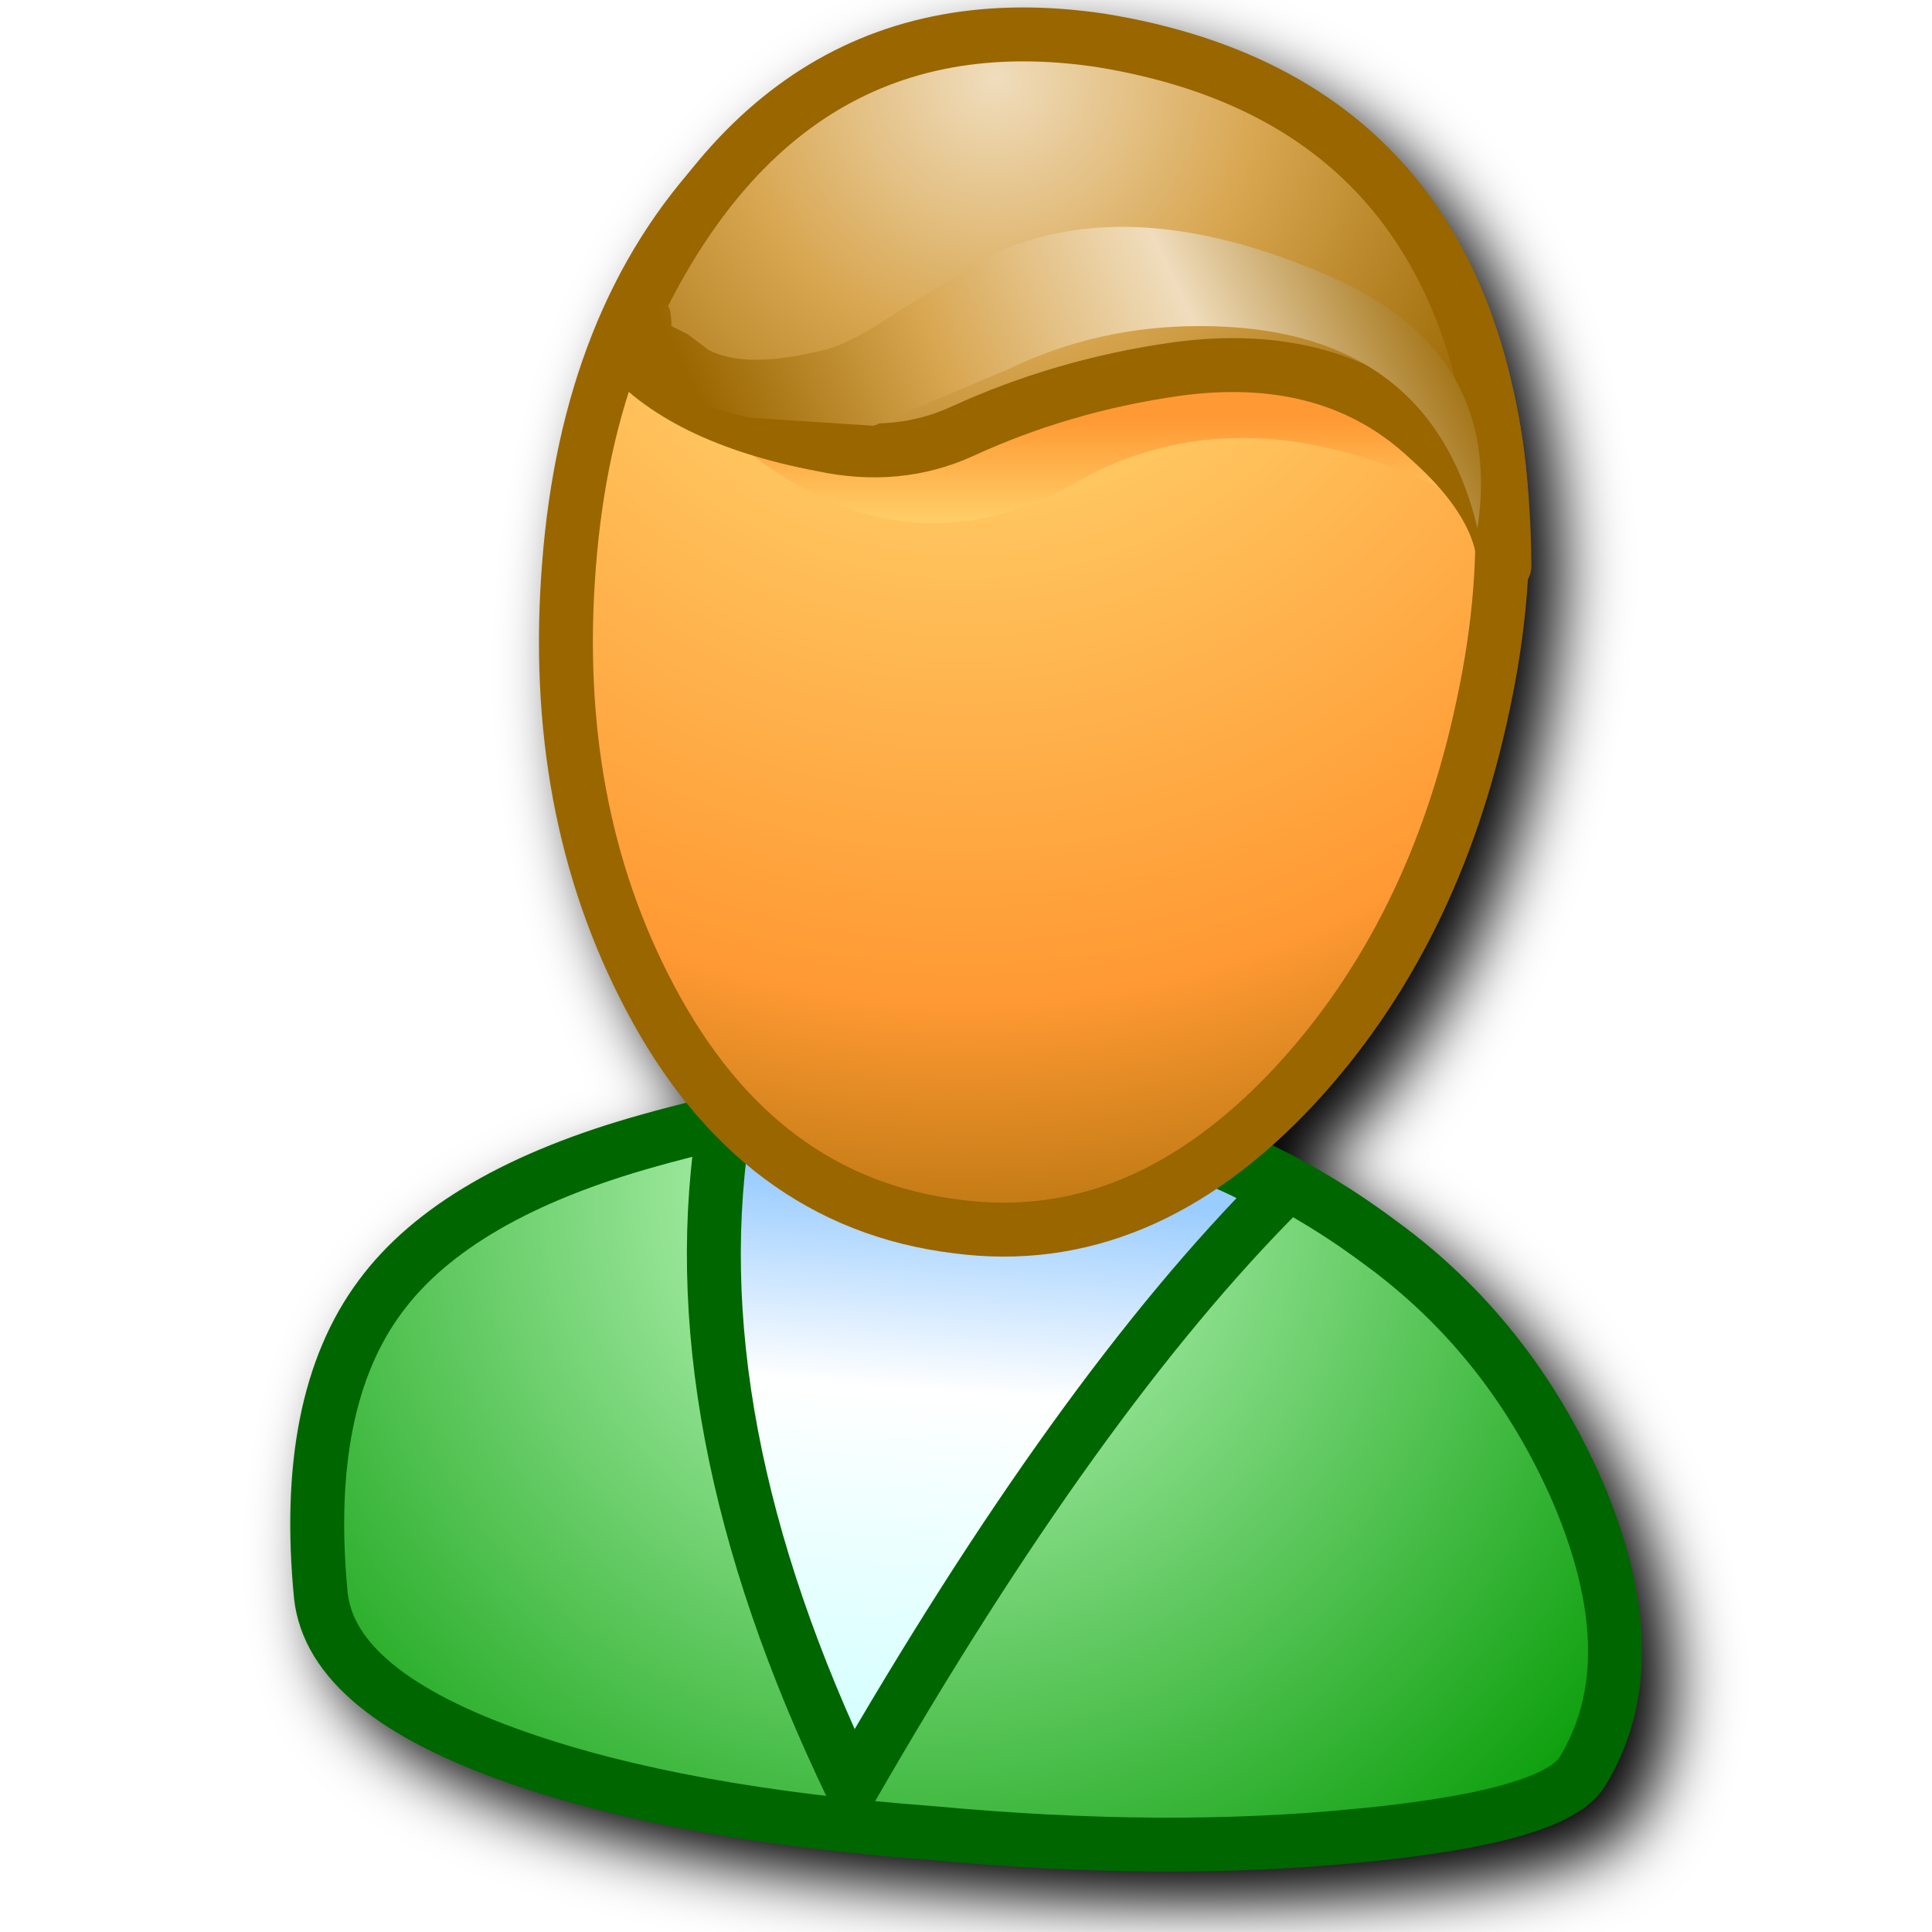
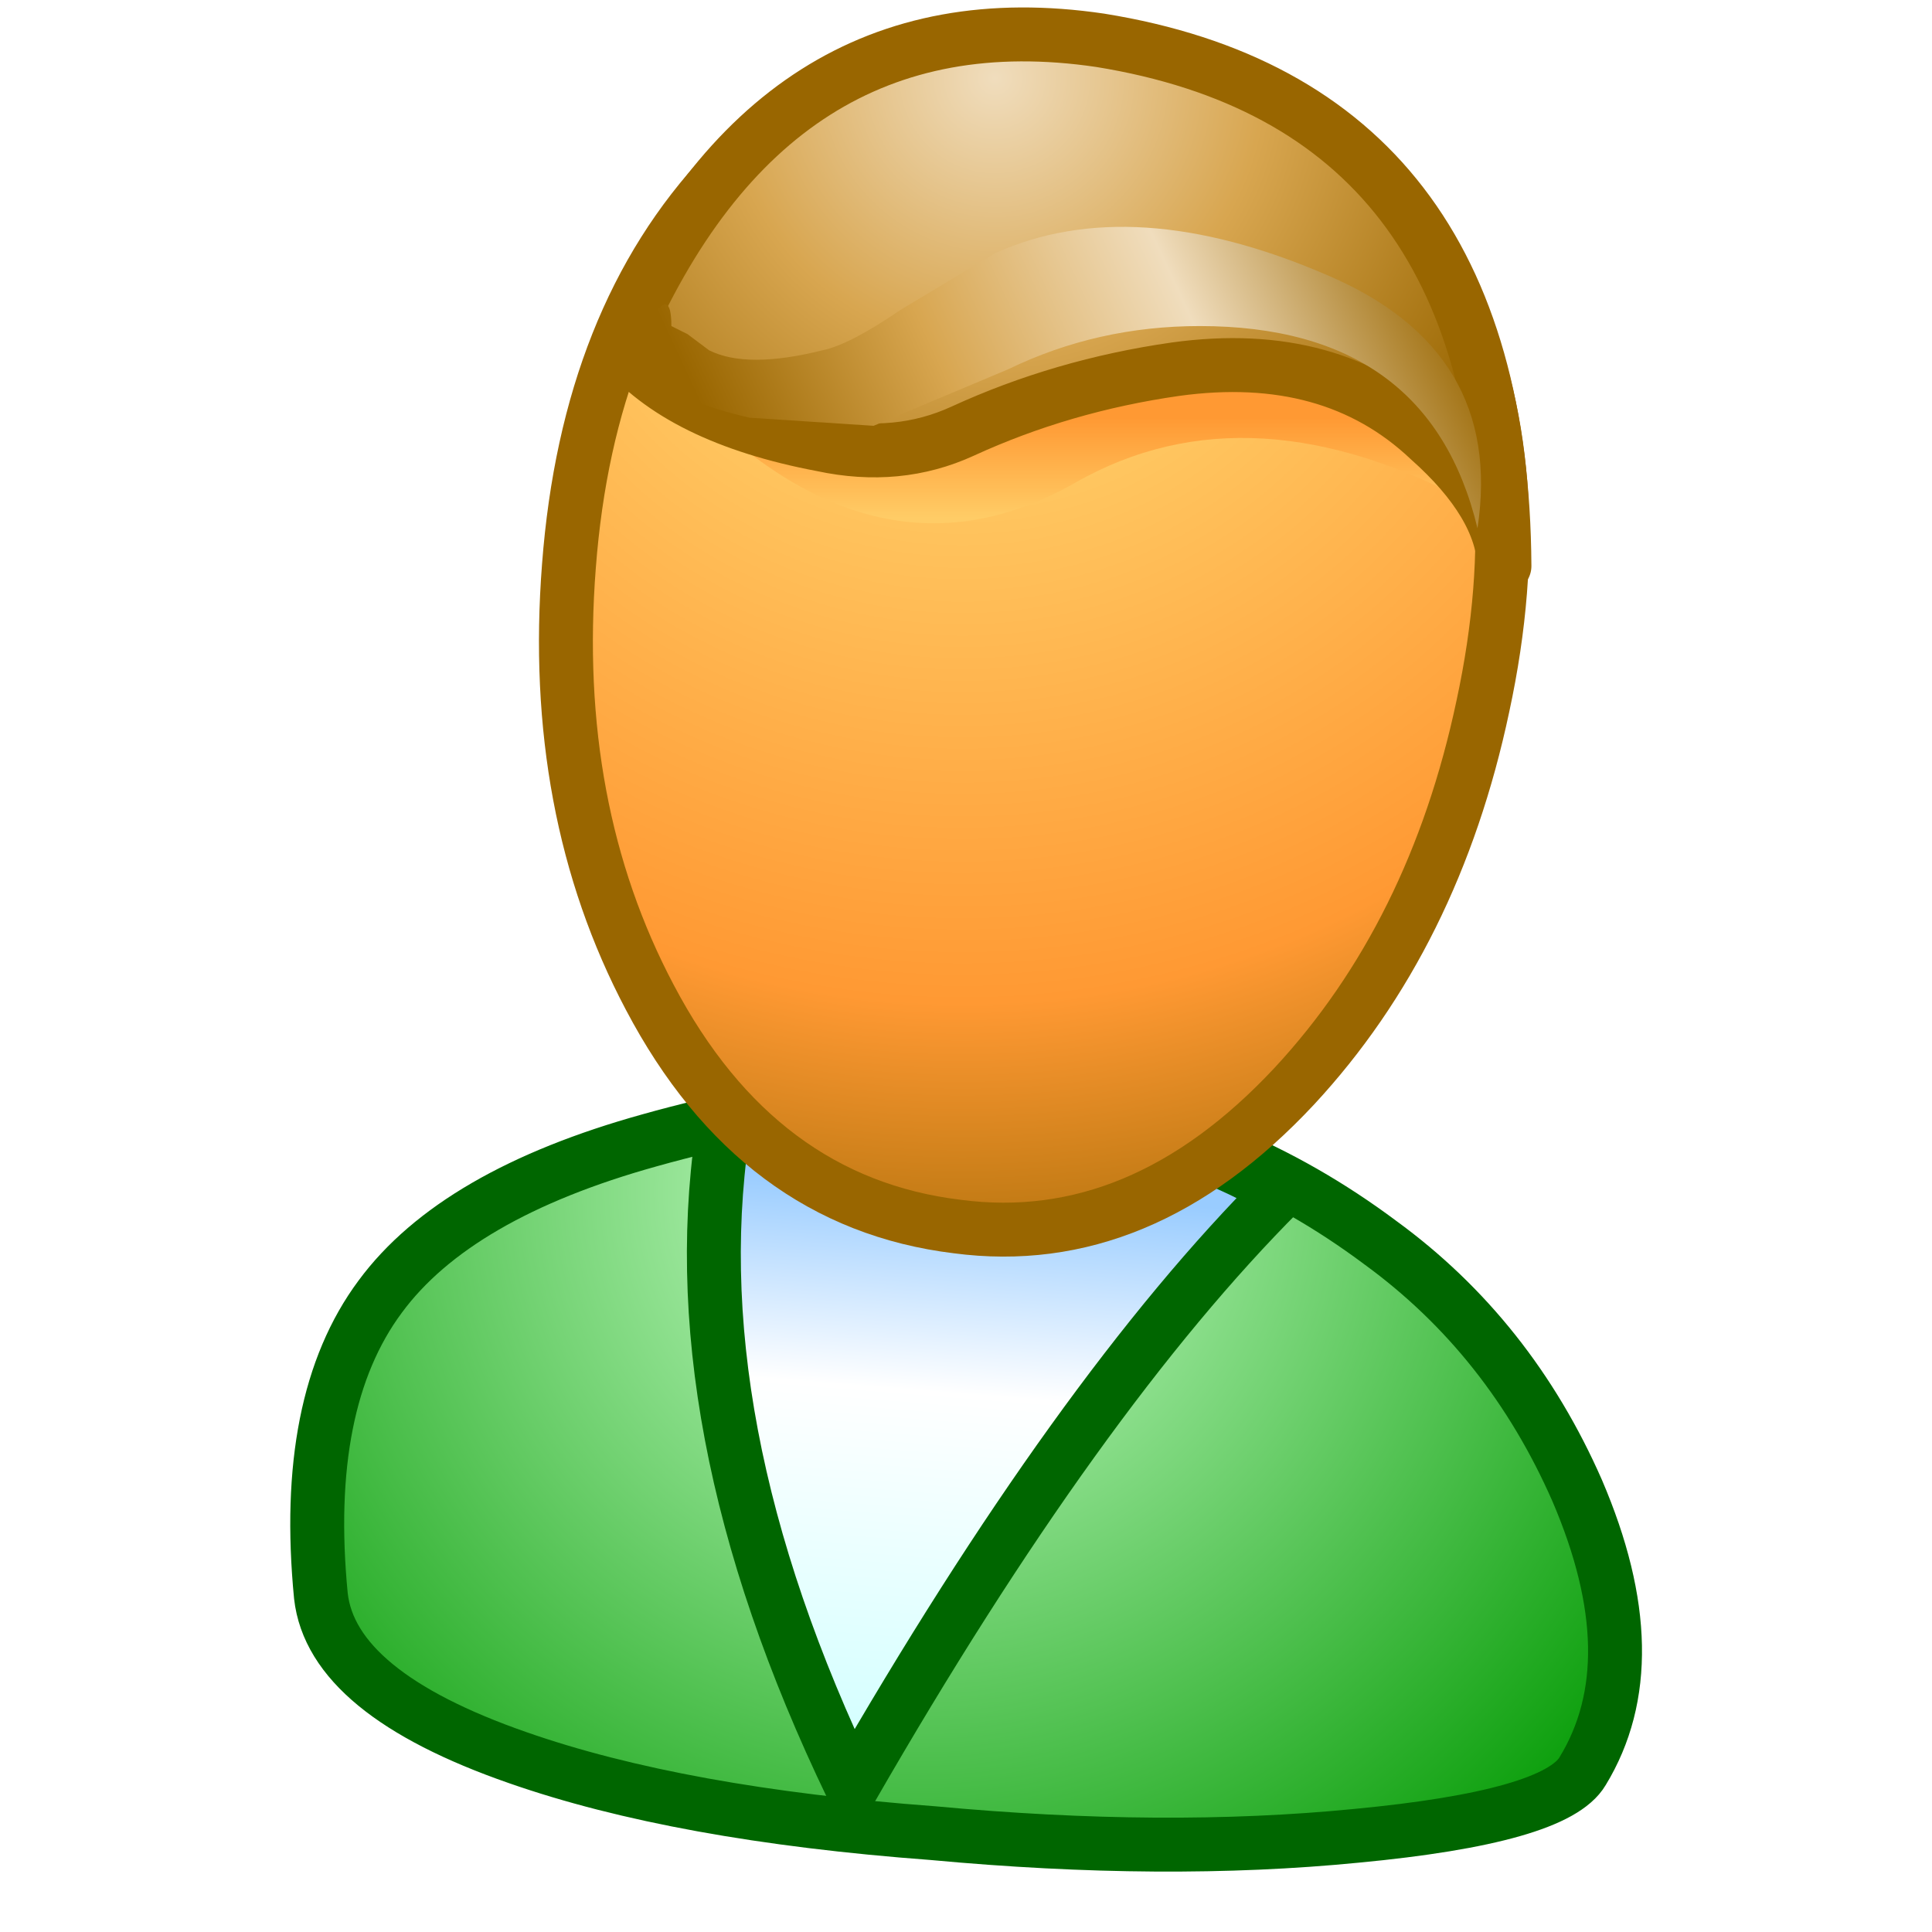
<svg xmlns="http://www.w3.org/2000/svg" version="1.1" id="svg2" width="256" height="256">
-   <path id="path944" style="fill:#000000;fill-opacity:1;fill-rule:evenodd;stroke:none;stroke-width:7.145;filter:url(#filter1362)" d="m 139.205,5.001 c -10.757,0.074 -20.522,2.787 -29.047,8.199 -5.471,3.473 -10.395,8.026 -14.805,13.594 C 83.916,40.065 77.438,57.519 75.824,78.73 74.115,100.718 77.795,120.516 86.945,137.827 l -0.004,-0.004 c 2.401,4.562 5.093,8.659 8.051,12.299 -1.939,0.473 -3.89,0.978 -5.855,1.531 -17.582,4.885 -30.265,12.049 -37.623,22.027 -7.617,10.243 -10.268,24.449 -8.549,42.131 a 3.573,3.573 0 0 0 0.006,0.049 c 0.596,5.364 3.677,10.177 8.516,14.154 4.837,3.975 11.468,7.311 19.932,10.256 14.722,5.153 33.335,8.511 55.93,10.193 20.642,1.917 39.54,2.044 56.703,0.352 h -0.016 c 8.939,-0.846 16.007,-1.985 21.365,-3.516 5.35,-1.529 9.26,-3.208 11.375,-6.789 6.653,-10.942 6.193,-24.772 -0.498,-40.385 a 3.573,3.573 0 0 0 -0.014,-0.027 c -6.181,-14.094 -15.298,-25.604 -27.23,-34.309 -5.252,-3.925 -10.741,-7.263 -16.455,-10.023 1.871,-1.659 3.712,-3.451 5.516,-5.381 a 3.573,3.573 0 0 0 0.008,-0.008 c 12.858,-13.847 21.484,-31.291 25.883,-52.061 1.304,-6.041 2.111,-11.894 2.451,-17.564 a 3.573,3.573 0 0 0 0.484,-1.773 c -2.7e-4,-0.047 -0.007,-0.088 -0.008,-0.135 h 0.004 c -5.8e-4,-0.013 -0.007,-0.026 -0.008,-0.039 -0.03,-4.285 -0.264,-8.39 -0.68,-12.33 -0.295,-3.141 -0.744,-6.219 -1.379,-9.221 -2.227,-11.135 -6.277,-20.633 -12.246,-28.392 C 183.062,16.459 168.729,8.776 150.33,5.812 a 3.573,3.573 0 0 0 -0.047,-0.006 c -3.796,-0.56 -7.493,-0.829 -11.078,-0.805 z" />
  <g transform="matrix(7.14475,0,0,7.14475,38.4619,1)" id="g905">
    <path style="fill:url(#gradient0);fill-rule:evenodd;stroke:none" id="path6" d="m 4.218,32.457 q 3,1.05 7.7,1.4 4.3,0.4 7.85,0.05 3.7,-0.35 4.2,-1.2 1.25,-2.05 -0.1,-5.2 -1.25,-2.85 -3.65,-4.6 -5.55,-4.15 -13.55,-1.9 -3.6,1 -5,2.9 -1.45,1.95 -1.1,5.55 0.2,1.8 3.65,3" />
    <path style="fill:none;stroke:#006600;stroke-width:1;stroke-linecap:round;stroke-linejoin:round" id="path8" d="m 4.218,32.457 q -3.45,-1.2 -3.65,-3 -0.35,-3.6 1.1,-5.55 1.4,-1.9 5,-2.9 8,-2.25 13.55,1.9 2.4,1.75 3.65,4.6 1.35,3.15 0.1,5.2 -0.5,0.85 -4.2,1.2 -3.55,0.35 -7.85,-0.05 -4.7,-0.35 -7.7,-1.4 z" />
    <path style="fill:url(#gradient1);fill-rule:evenodd;stroke:none" id="path10" d="m 18.368,21.957 q -2.35,-1.4 -5.6,-1.4 l -3.25,-0.2 -1.45,0.2 q -0.95,5.6 2.35,12.45 4.2,-7.3 7.95,-11.05" />
    <path style="fill:none;stroke:#006600;stroke-width:1;stroke-linecap:round;stroke-linejoin:round" id="path12" d="m 18.368,21.957 q -3.75,3.75 -7.95,11.05 -3.3,-6.85 -2.35,-12.45 l 1.45,-0.2 3.25,0.2 q 3.25,0 5.6,1.4 z" />
    <path style="fill:url(#gradient2);fill-rule:evenodd;stroke:none" id="path14" d="m 12.368,22.607 q 3.4,0.45 6.25,-2.6 2.6,-2.8 3.5,-7.05 0.95,-4.4 -0.6,-7.7 -1.7,-3.75 -6.1,-4.5 -4.55,-0.8 -7.35,2.3 -2.55,2.7 -2.9,7.3 -0.35,4.5 1.5,8 2,3.8 5.7,4.25" />
    <path style="fill:none;stroke:#996600;stroke-width:1;stroke-linecap:round;stroke-linejoin:round" id="path16" d="m 12.368,22.607 q -3.7,-0.45 -5.7,-4.25 -1.85,-3.5 -1.5,-8 0.35,-4.6 2.9,-7.3 2.8,-3.1 7.35,-2.3 4.4,0.75 6.1,4.5 1.55,3.3 0.6,7.7 -0.9,4.25 -3.5,7.05 -2.85,3.05 -6.25,2.6 z" />
    <path style="fill:url(#gradient3);fill-rule:evenodd;stroke:none" id="path18" d="m 22.018,9.257 q -2.3,-5.1 -8.25,-2.85 -5.1,1.95 -7.45,-0.4 4.05,5.2 8.25,2.8 3.25,-1.85 7.45,0.45" />
    <path style="fill:url(#gradient4);fill-rule:evenodd;stroke:none" id="path20" d="m 22.518,10.357 q -0.05,-8.55 -7.5,-9.75 -6.1,-0.9 -8.9,5.65 1.1,1.35 3.75,1.85 1.4,0.3 2.6,-0.25 1.85,-0.85 3.95,-1.15 2.9,-0.4 4.7,1.3 1.35,1.2 1.4,2.35" />
    <path style="fill:none;stroke:#996600;stroke-width:1;stroke-linecap:round;stroke-linejoin:round" id="path22" d="m 22.518,10.357 q -0.05,-1.15 -1.4,-2.35 -1.8,-1.7 -4.7,-1.3 -2.1,0.3 -3.95,1.15 -1.2,0.55 -2.6,0.25 -2.65,-0.5 -3.75,-1.85 2.8,-6.55 8.9,-5.65 7.45,1.2 7.5,9.75 z" />
    <path style="fill:url(#gradient5);fill-rule:evenodd;stroke:none" id="path24" d="m 10.818,7.757 2.5,-1.05 q 1.65,-0.8 3.55,-0.8 4.25,0 5.15,3.75 0.5,-3.3 -2.8,-4.7 -3.6,-1.55 -6.15,-0.4 l -1.75,1.05 q -0.95,0.65 -1.45,0.75 -1.4,0.35 -2.1,0 l -0.4,-0.3 -0.3,-0.15 q 0,-0.75 -0.4,-0.1 -0.4,0.7 -0.05,1 0.6,0.5 1.9,0.8 l 2.3,0.15" />
  </g>
  <defs id="defs48">
    <radialGradient spreadMethod="pad" r="819.2" id="gradient0" gradientUnits="userSpaceOnUse" gradientTransform="matrix(0.0208,0,0,0.0208,11.71803,21.95746)" cy="0" cx="0">
      <stop id="stop51" stop-color="#ccffcc" offset="0.0" />
      <stop id="stop53" stop-color="#009900" offset="1.0" />
    </radialGradient>
    <linearGradient x2="819.2" x1="-819.2" spreadMethod="pad" id="gradient1" gradientUnits="userSpaceOnUse" gradientTransform="matrix(-7e-4,0.0077,0.0063,5e-4,13.31803,27.10746)">
      <stop id="stop56" stop-color="#99ccff" offset="0.0" />
      <stop id="stop58" stop-color="#99ccff" offset="0.094" />
      <stop id="stop60" stop-color="#ffffff" offset="0.396" />
      <stop id="stop62" stop-color="#ccffff" offset="1.0" />
    </linearGradient>
    <radialGradient spreadMethod="pad" r="819.2" id="gradient2" gradientUnits="userSpaceOnUse" gradientTransform="matrix(0.0277,0,0,0.0277,12.46803,2.257457)" cy="0" cx="0">
      <stop id="stop65" stop-color="#ffff99" offset="0.0" />
      <stop id="stop67" stop-color="#ffcc66" offset="0.243" />
      <stop id="stop69" stop-color="#ff9933" offset="0.714" />
      <stop id="stop71" stop-color="#996600" offset="1.0" />
    </radialGradient>
    <linearGradient x2="819.2" x1="-819.2" spreadMethod="pad" id="gradient3" gradientUnits="userSpaceOnUse" gradientTransform="matrix(0,0.0022,0.0096,0,14.16803,7.657457)">
      <stop id="stop74" stop-color="#ff9933" offset="0.0" />
      <stop id="stop76" stop-color="#ff9933" offset="0.486" />
      <stop id="stop78" stop-color="#ffcc66" offset="1.0" />
    </linearGradient>
    <radialGradient spreadMethod="pad" r="819.2" id="gradient4" gradientUnits="userSpaceOnUse" gradientTransform="matrix(0.016,0,0,0.016,13.06803,1.307457)" cy="0" cx="0">
      <stop id="stop81" stop-color="#f0ddbd" offset="0.0" />
      <stop id="stop83" stop-color="#d8a650" offset="0.38" />
      <stop id="stop85" stop-color="#996600" offset="0.82" />
      <stop id="stop87" stop-color="#926821" offset="1.0" />
    </radialGradient>
    <linearGradient x2="819.2" x1="-819.2" spreadMethod="pad" id="gradient5" gradientUnits="userSpaceOnUse" gradientTransform="matrix(-0.0075,0.0035,0.0026,0.0056,14.46803,6.057457)">
      <stop id="stop90" stop-color="#996600" offset="0.0" />
      <stop id="stop92" stop-color="#f0ddbd" offset="0.341" />
      <stop id="stop94" stop-color="#d8a650" offset="0.678" />
      <stop id="stop96" stop-color="#996600" offset="1.0" />
    </linearGradient>
-     <filter style="color-interpolation-filters:sRGB" id="filter1362" x="-0.057" y="-0.041" width="1.114" height="1.083">
-       <feGaussianBlur stdDeviation="4.261" id="feGaussianBlur1364" />
-     </filter>
  </defs>
</svg>
